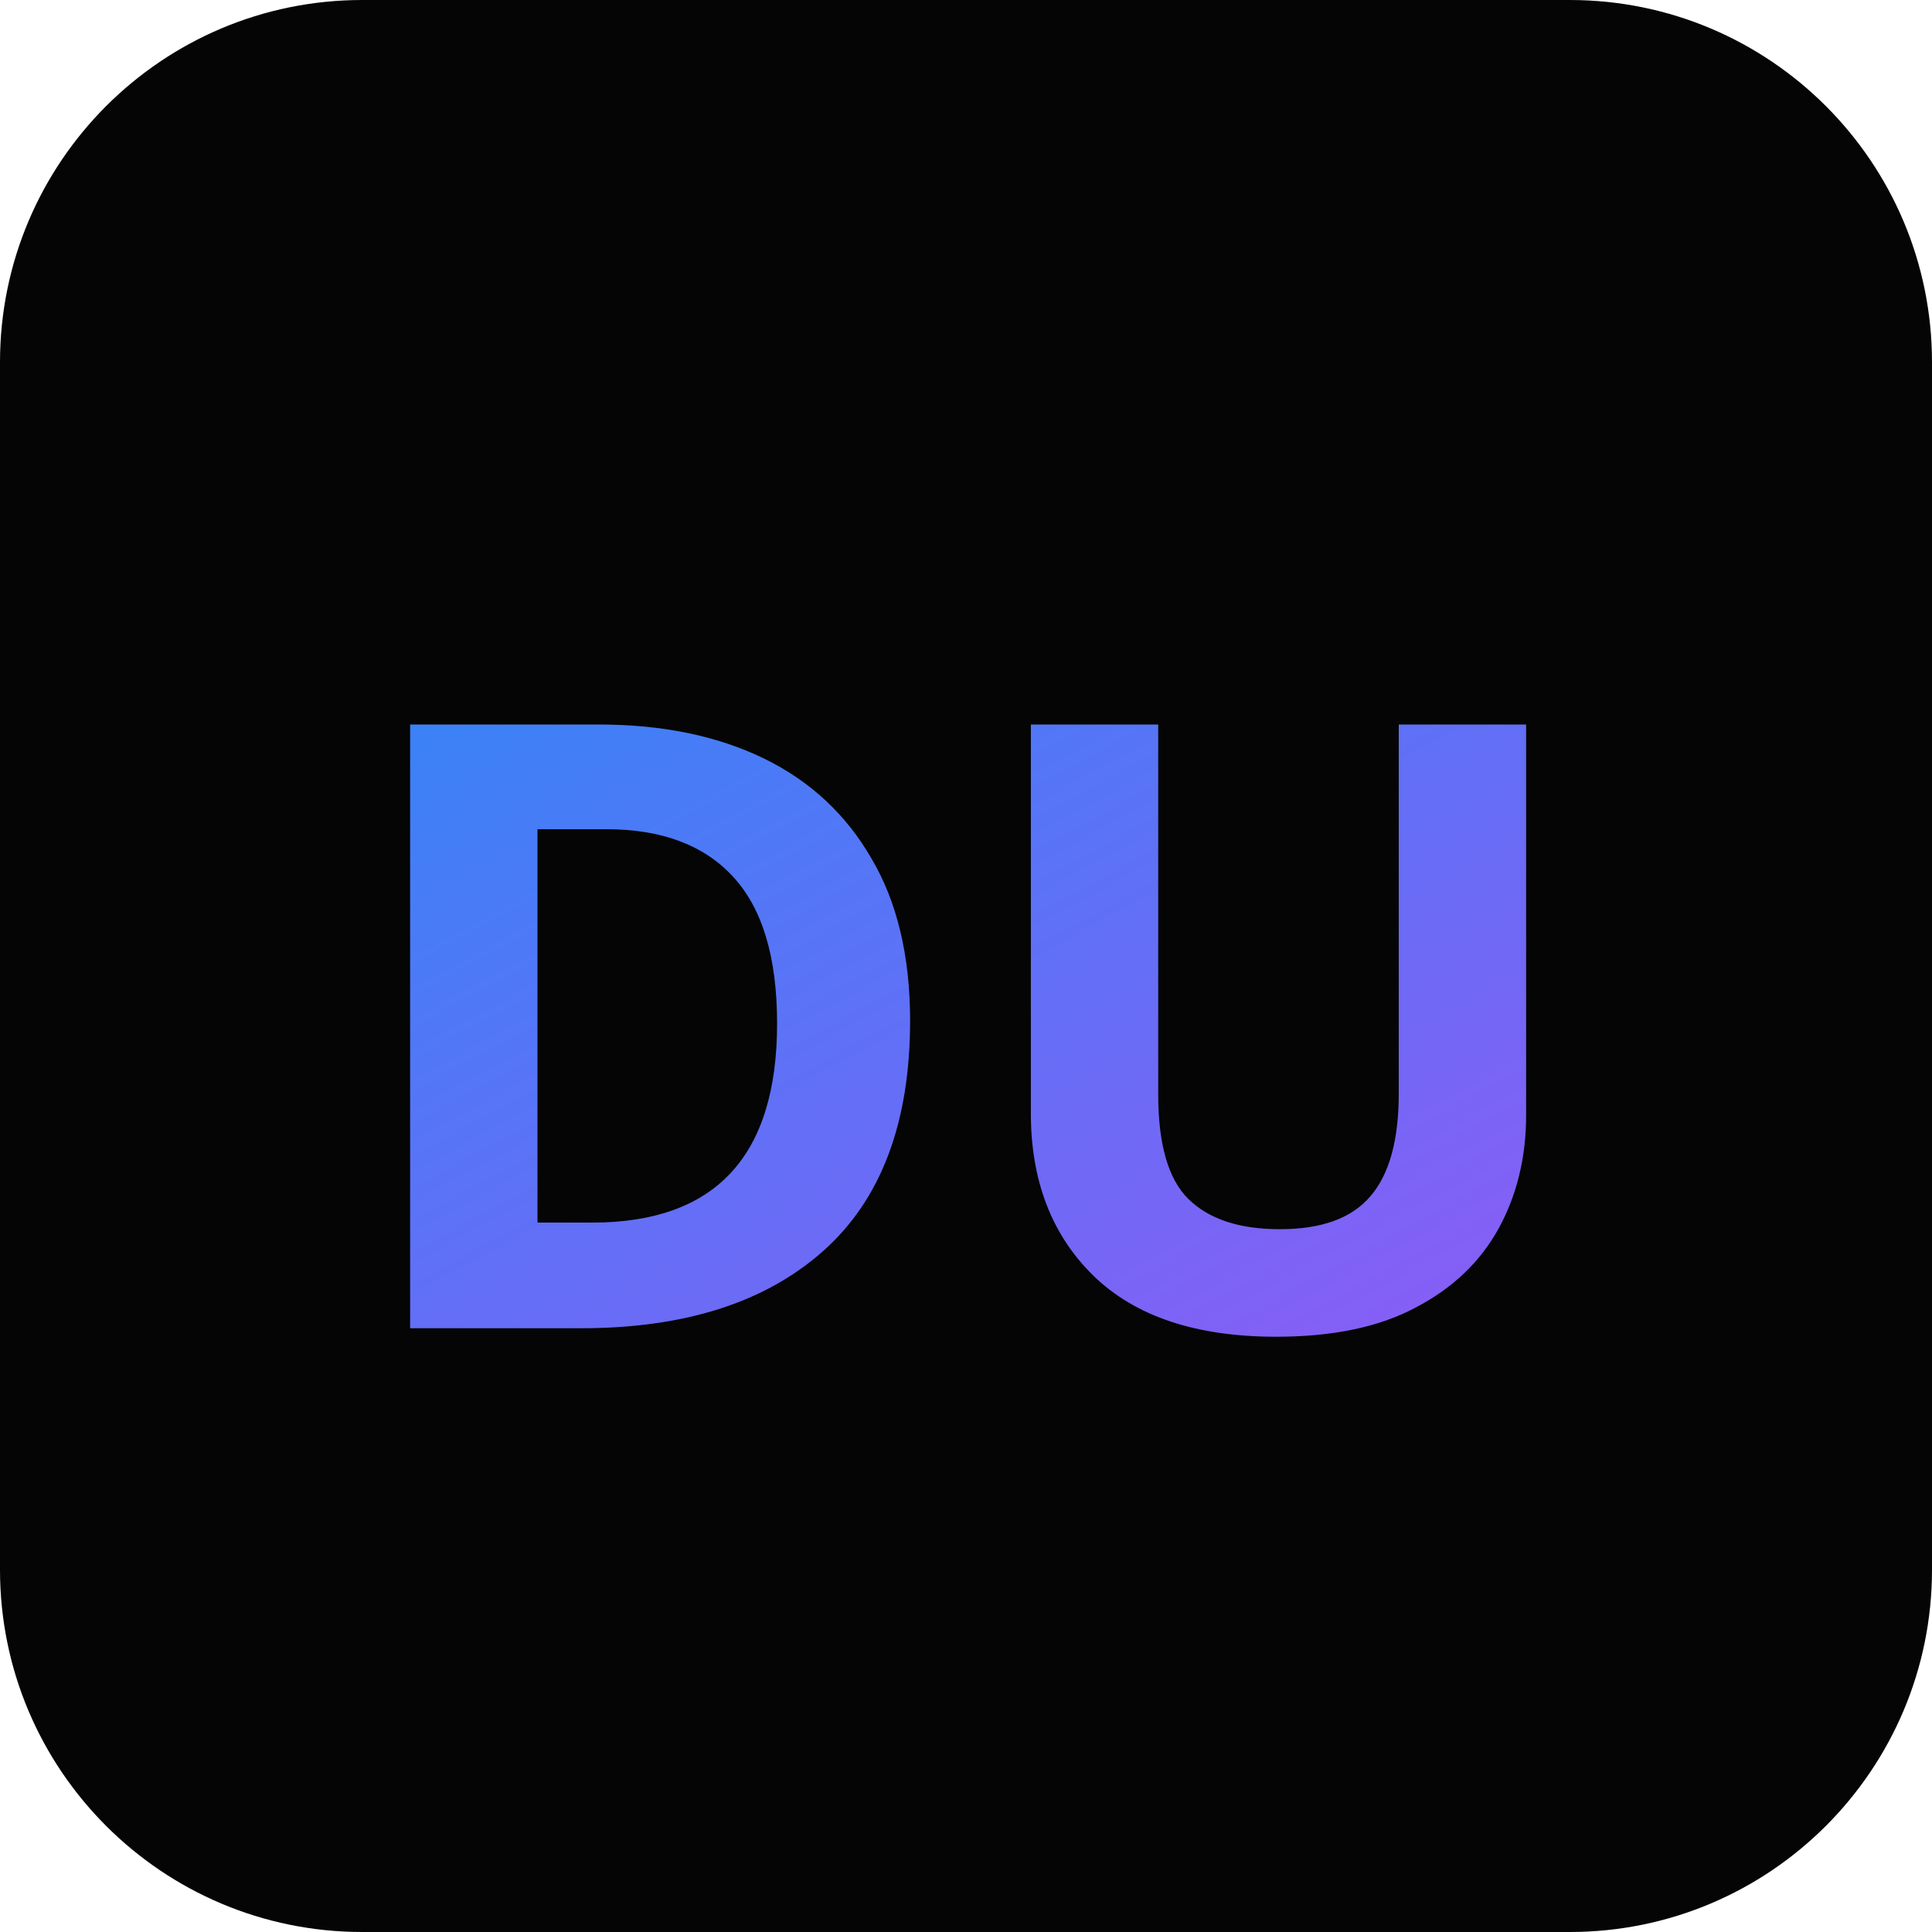
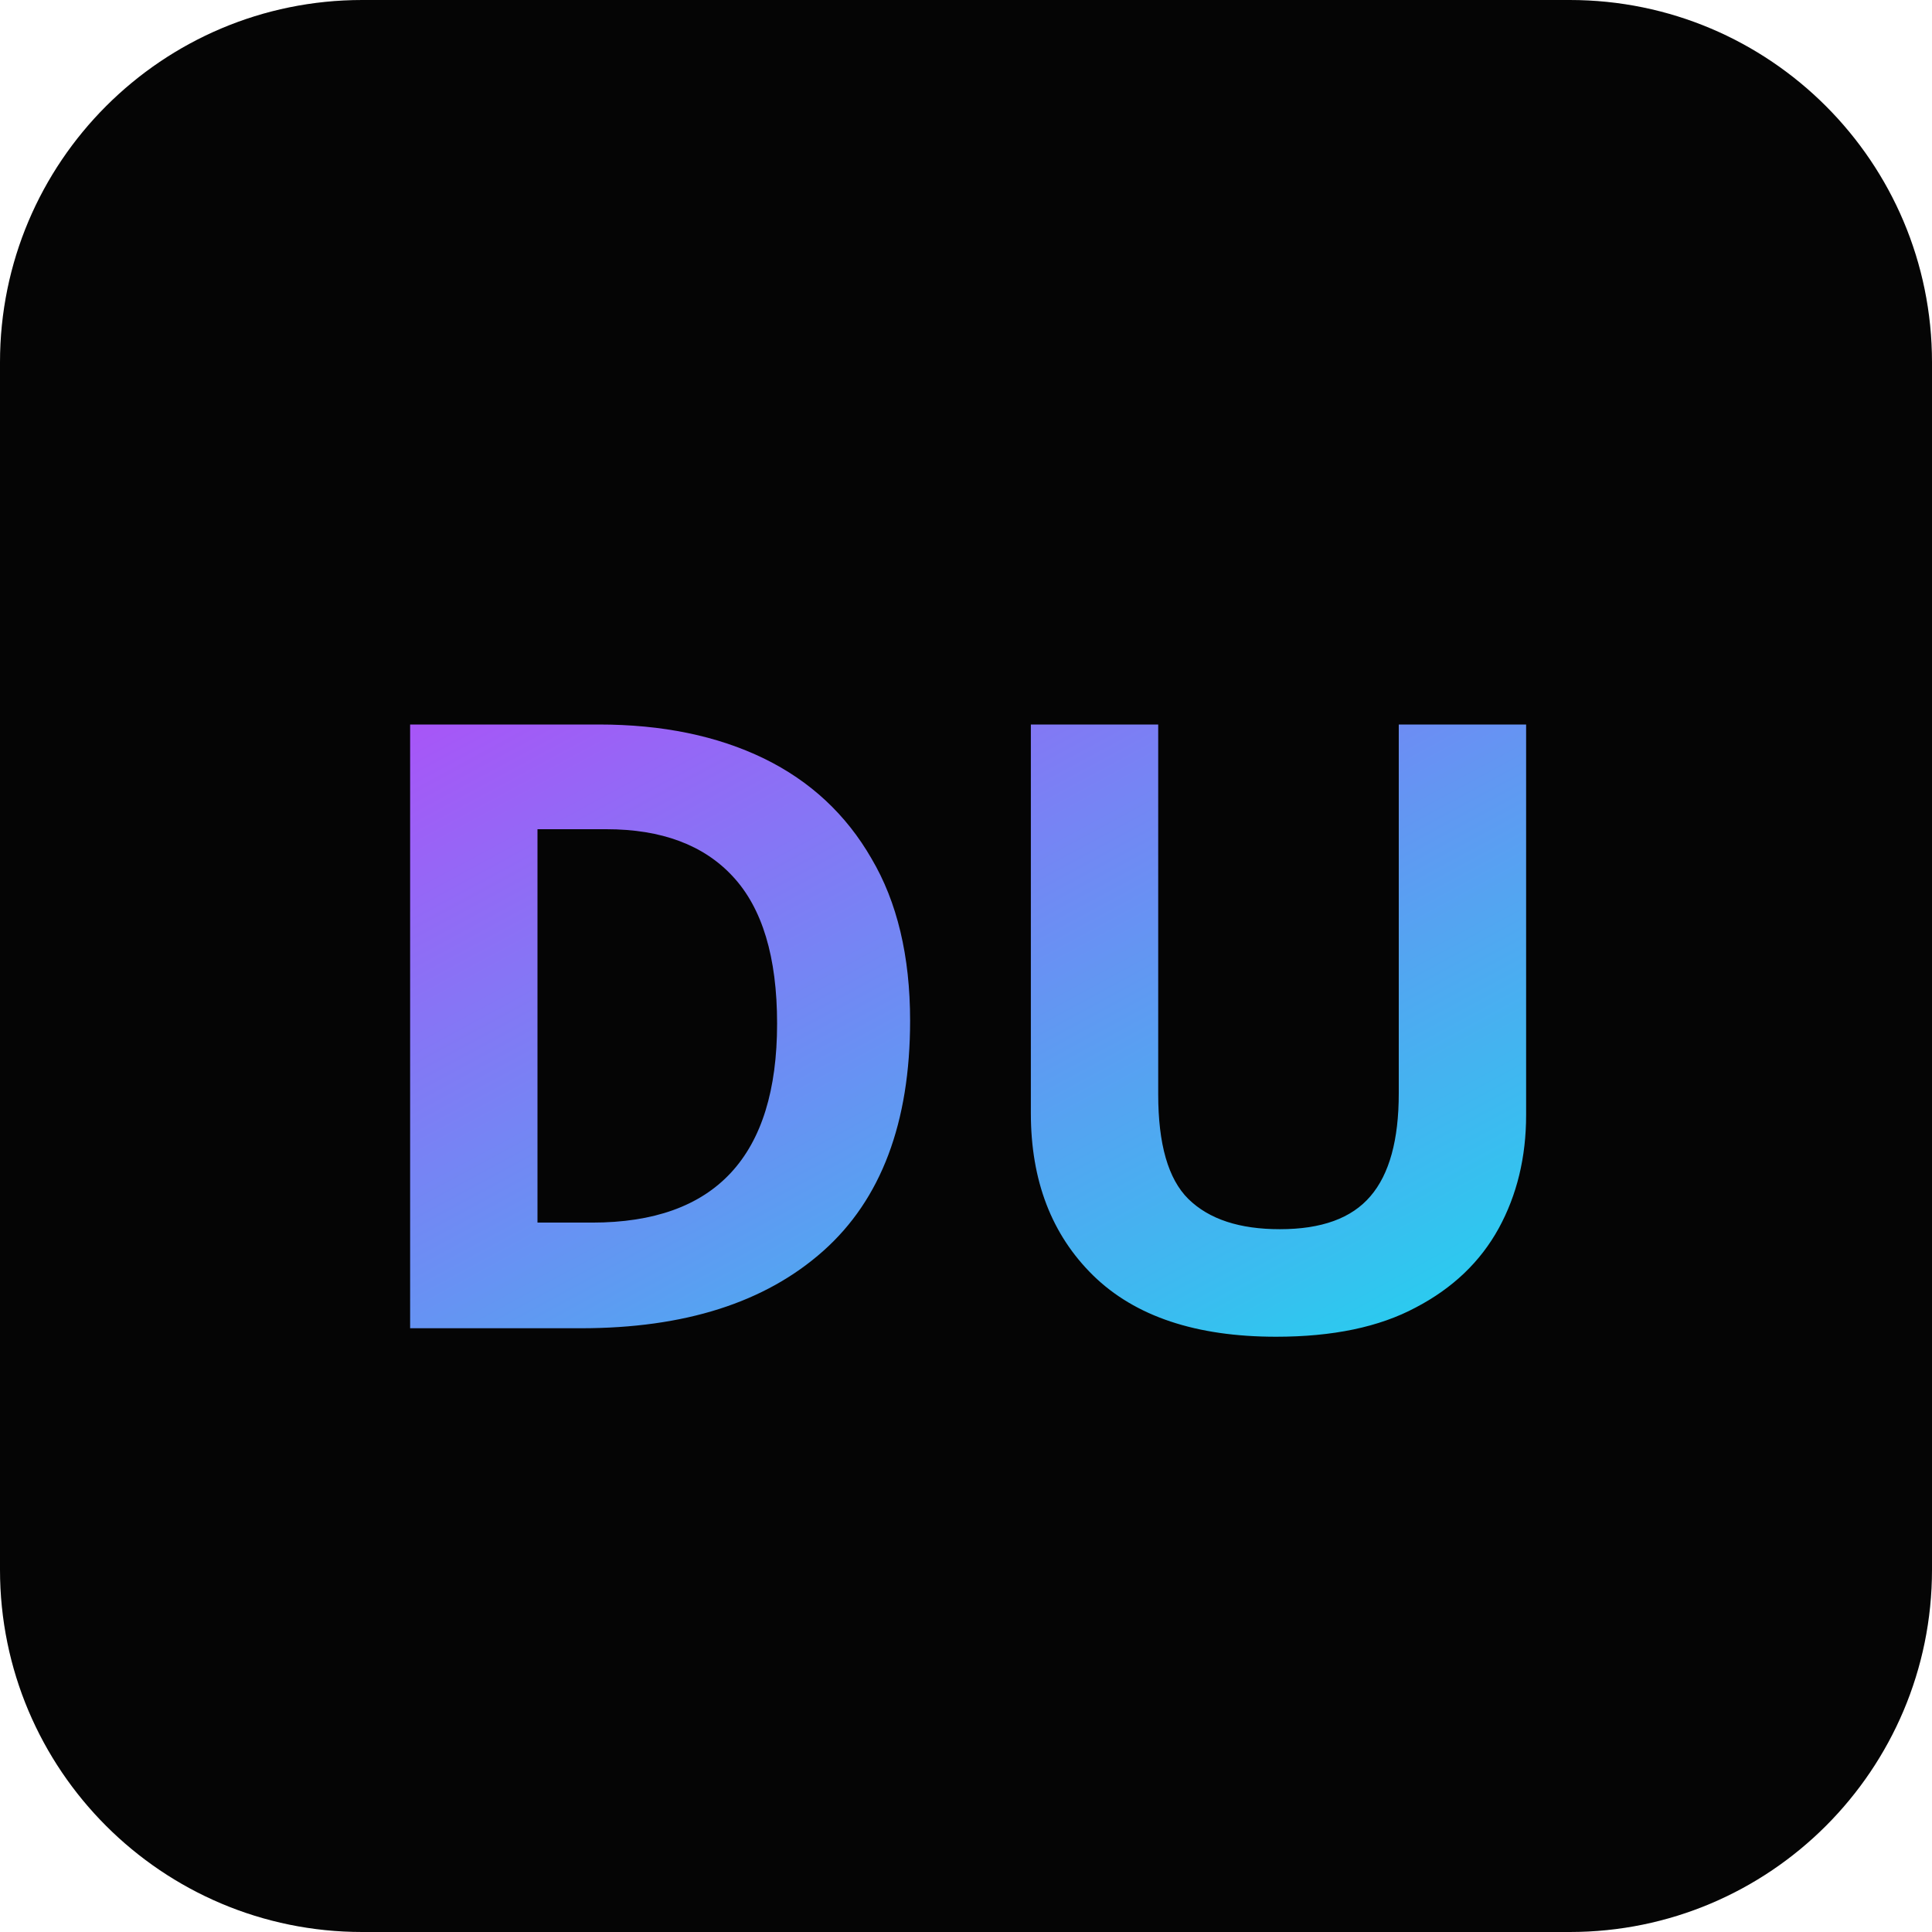
<svg xmlns="http://www.w3.org/2000/svg" viewBox="0 0 32 32">
  <defs>
    <linearGradient id="fav32" x1="0%" y1="0%" x2="100%" y2="100%">
-       <stop offset="0%" style="stop-color:#3b82f6" />
-       <stop offset="100%" style="stop-color:#8b5cf6" />
+       <stop offset="0%" style="stop-color:#a855f7" />
+       <stop offset="100%" style="stop-color:#22d3ee" />
    </linearGradient>
  </defs>
  <rect width="32" height="32" rx="6" fill="#050505" />
  <text x="16" y="22" font-family="system-ui, sans-serif" font-size="14" font-weight="800" text-anchor="middle" fill="url(#fav32)">DU</text>
</svg>
